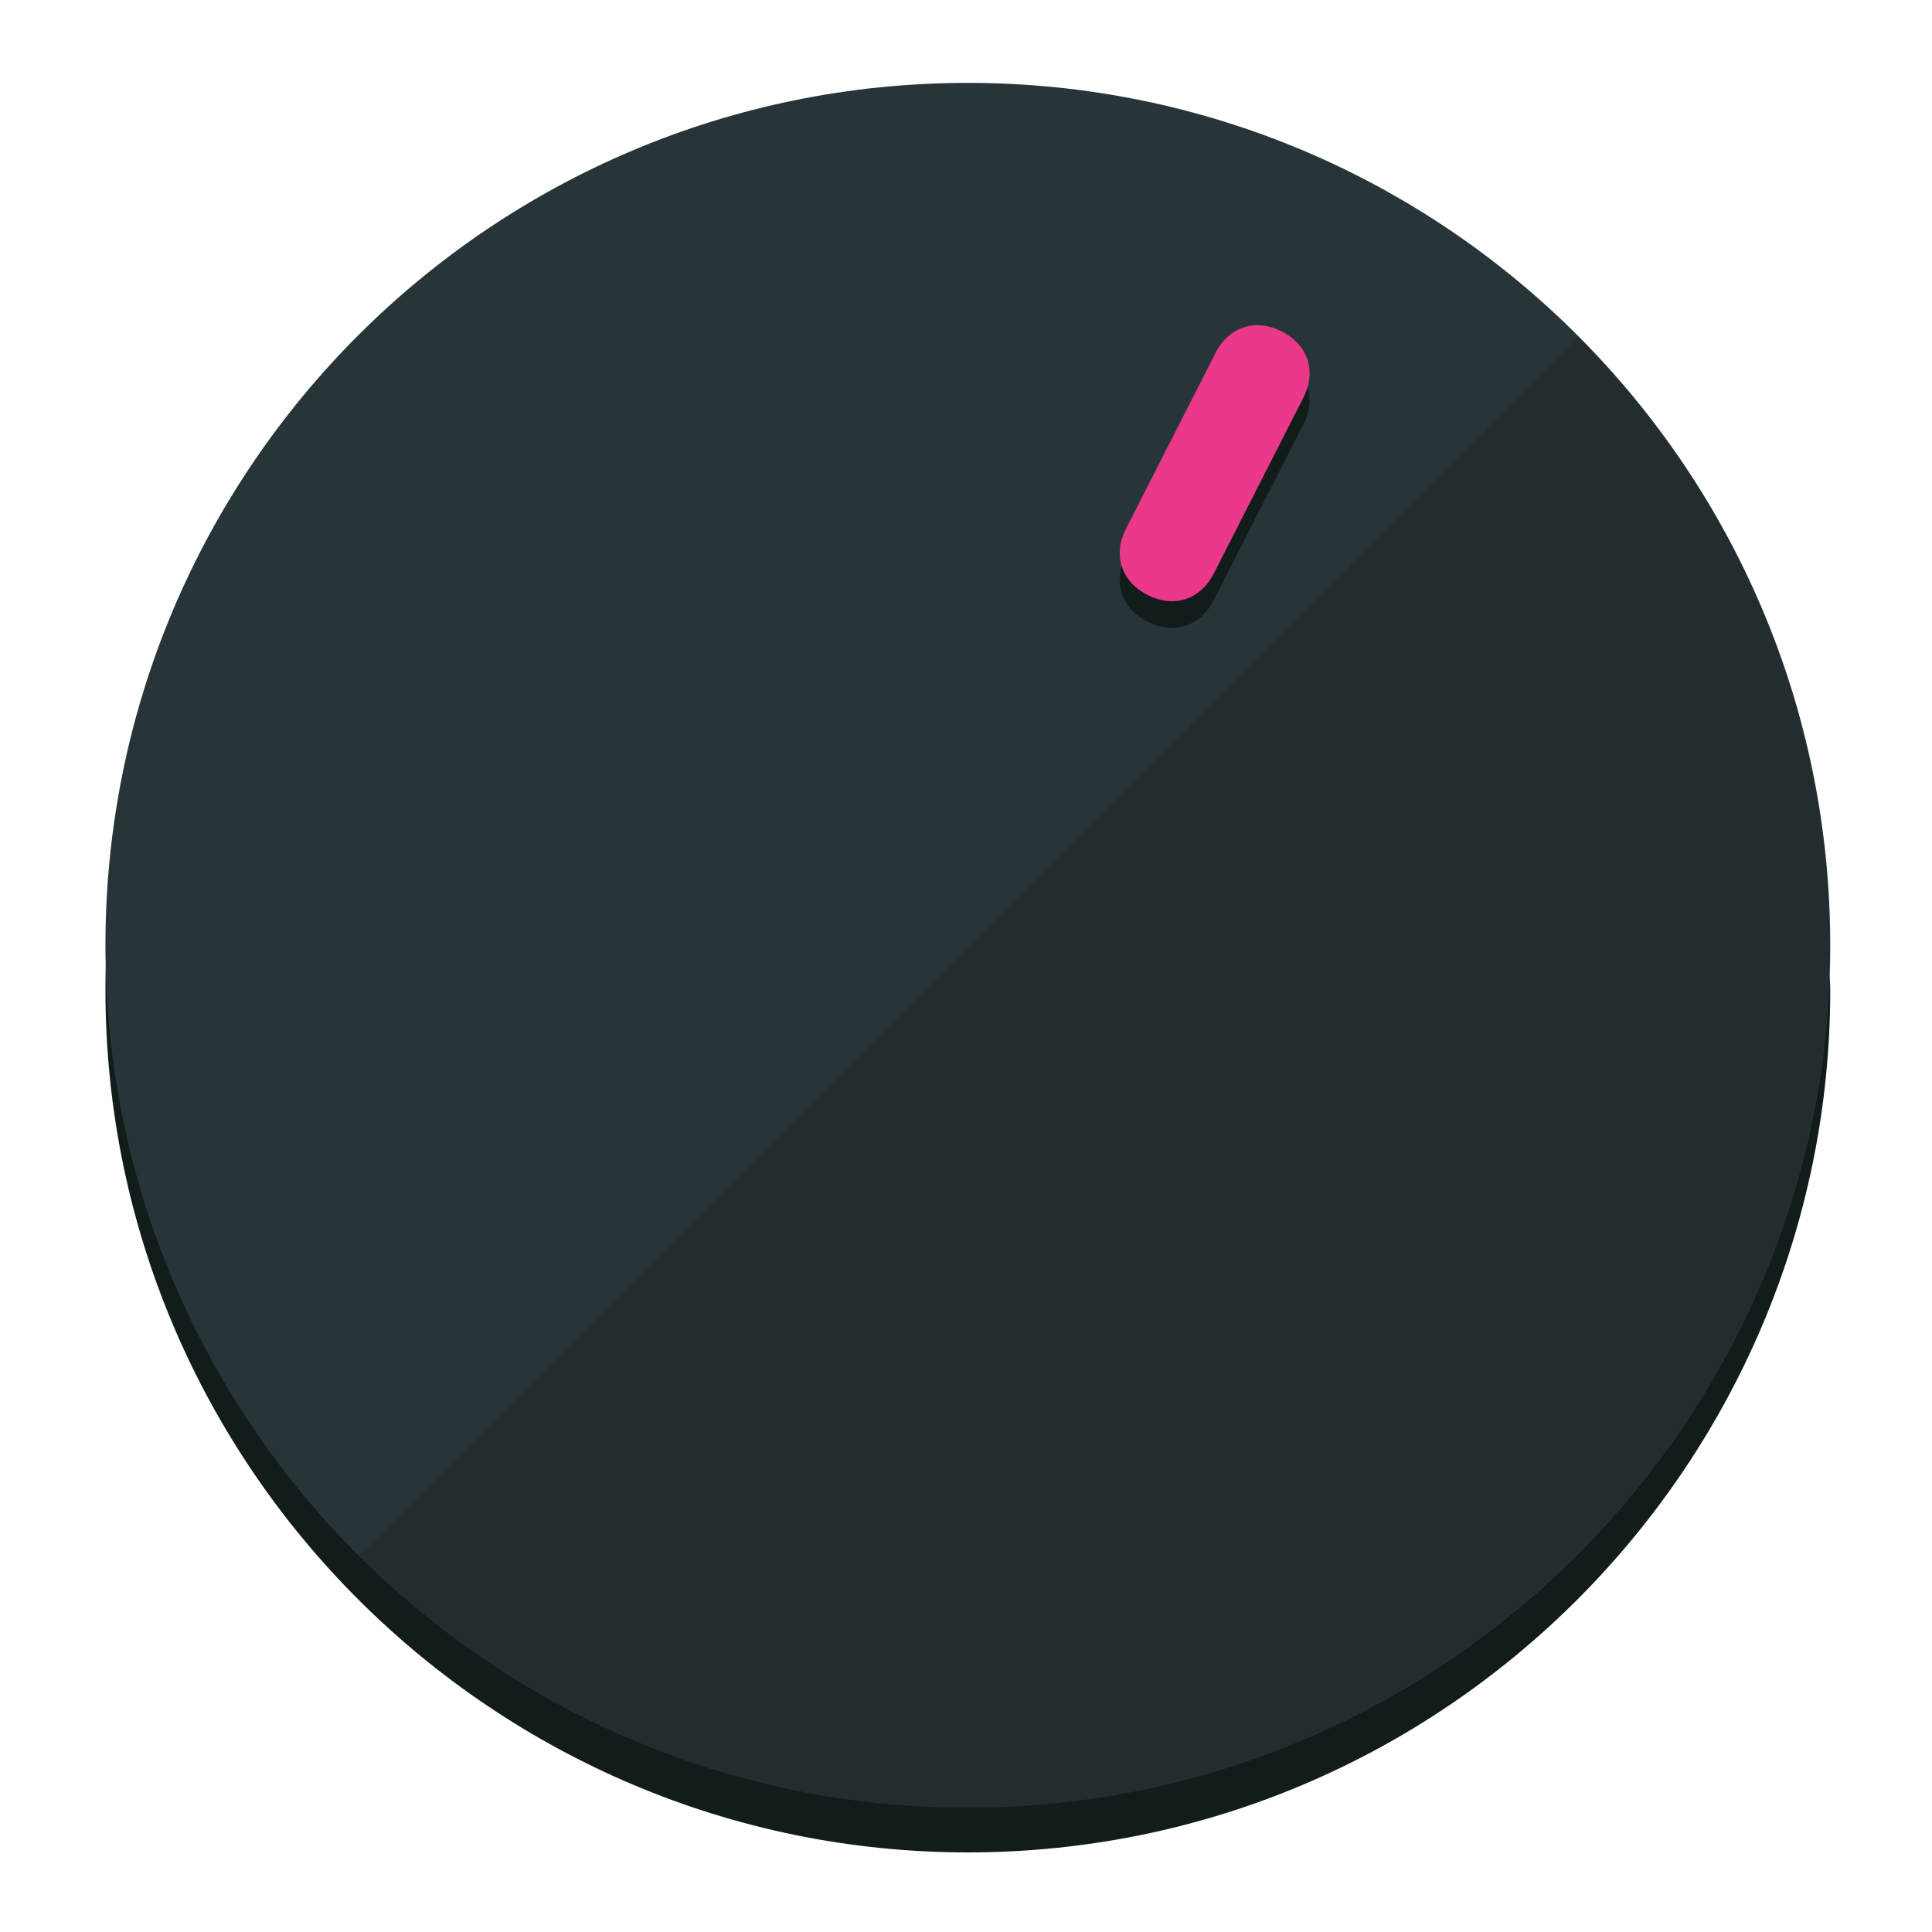
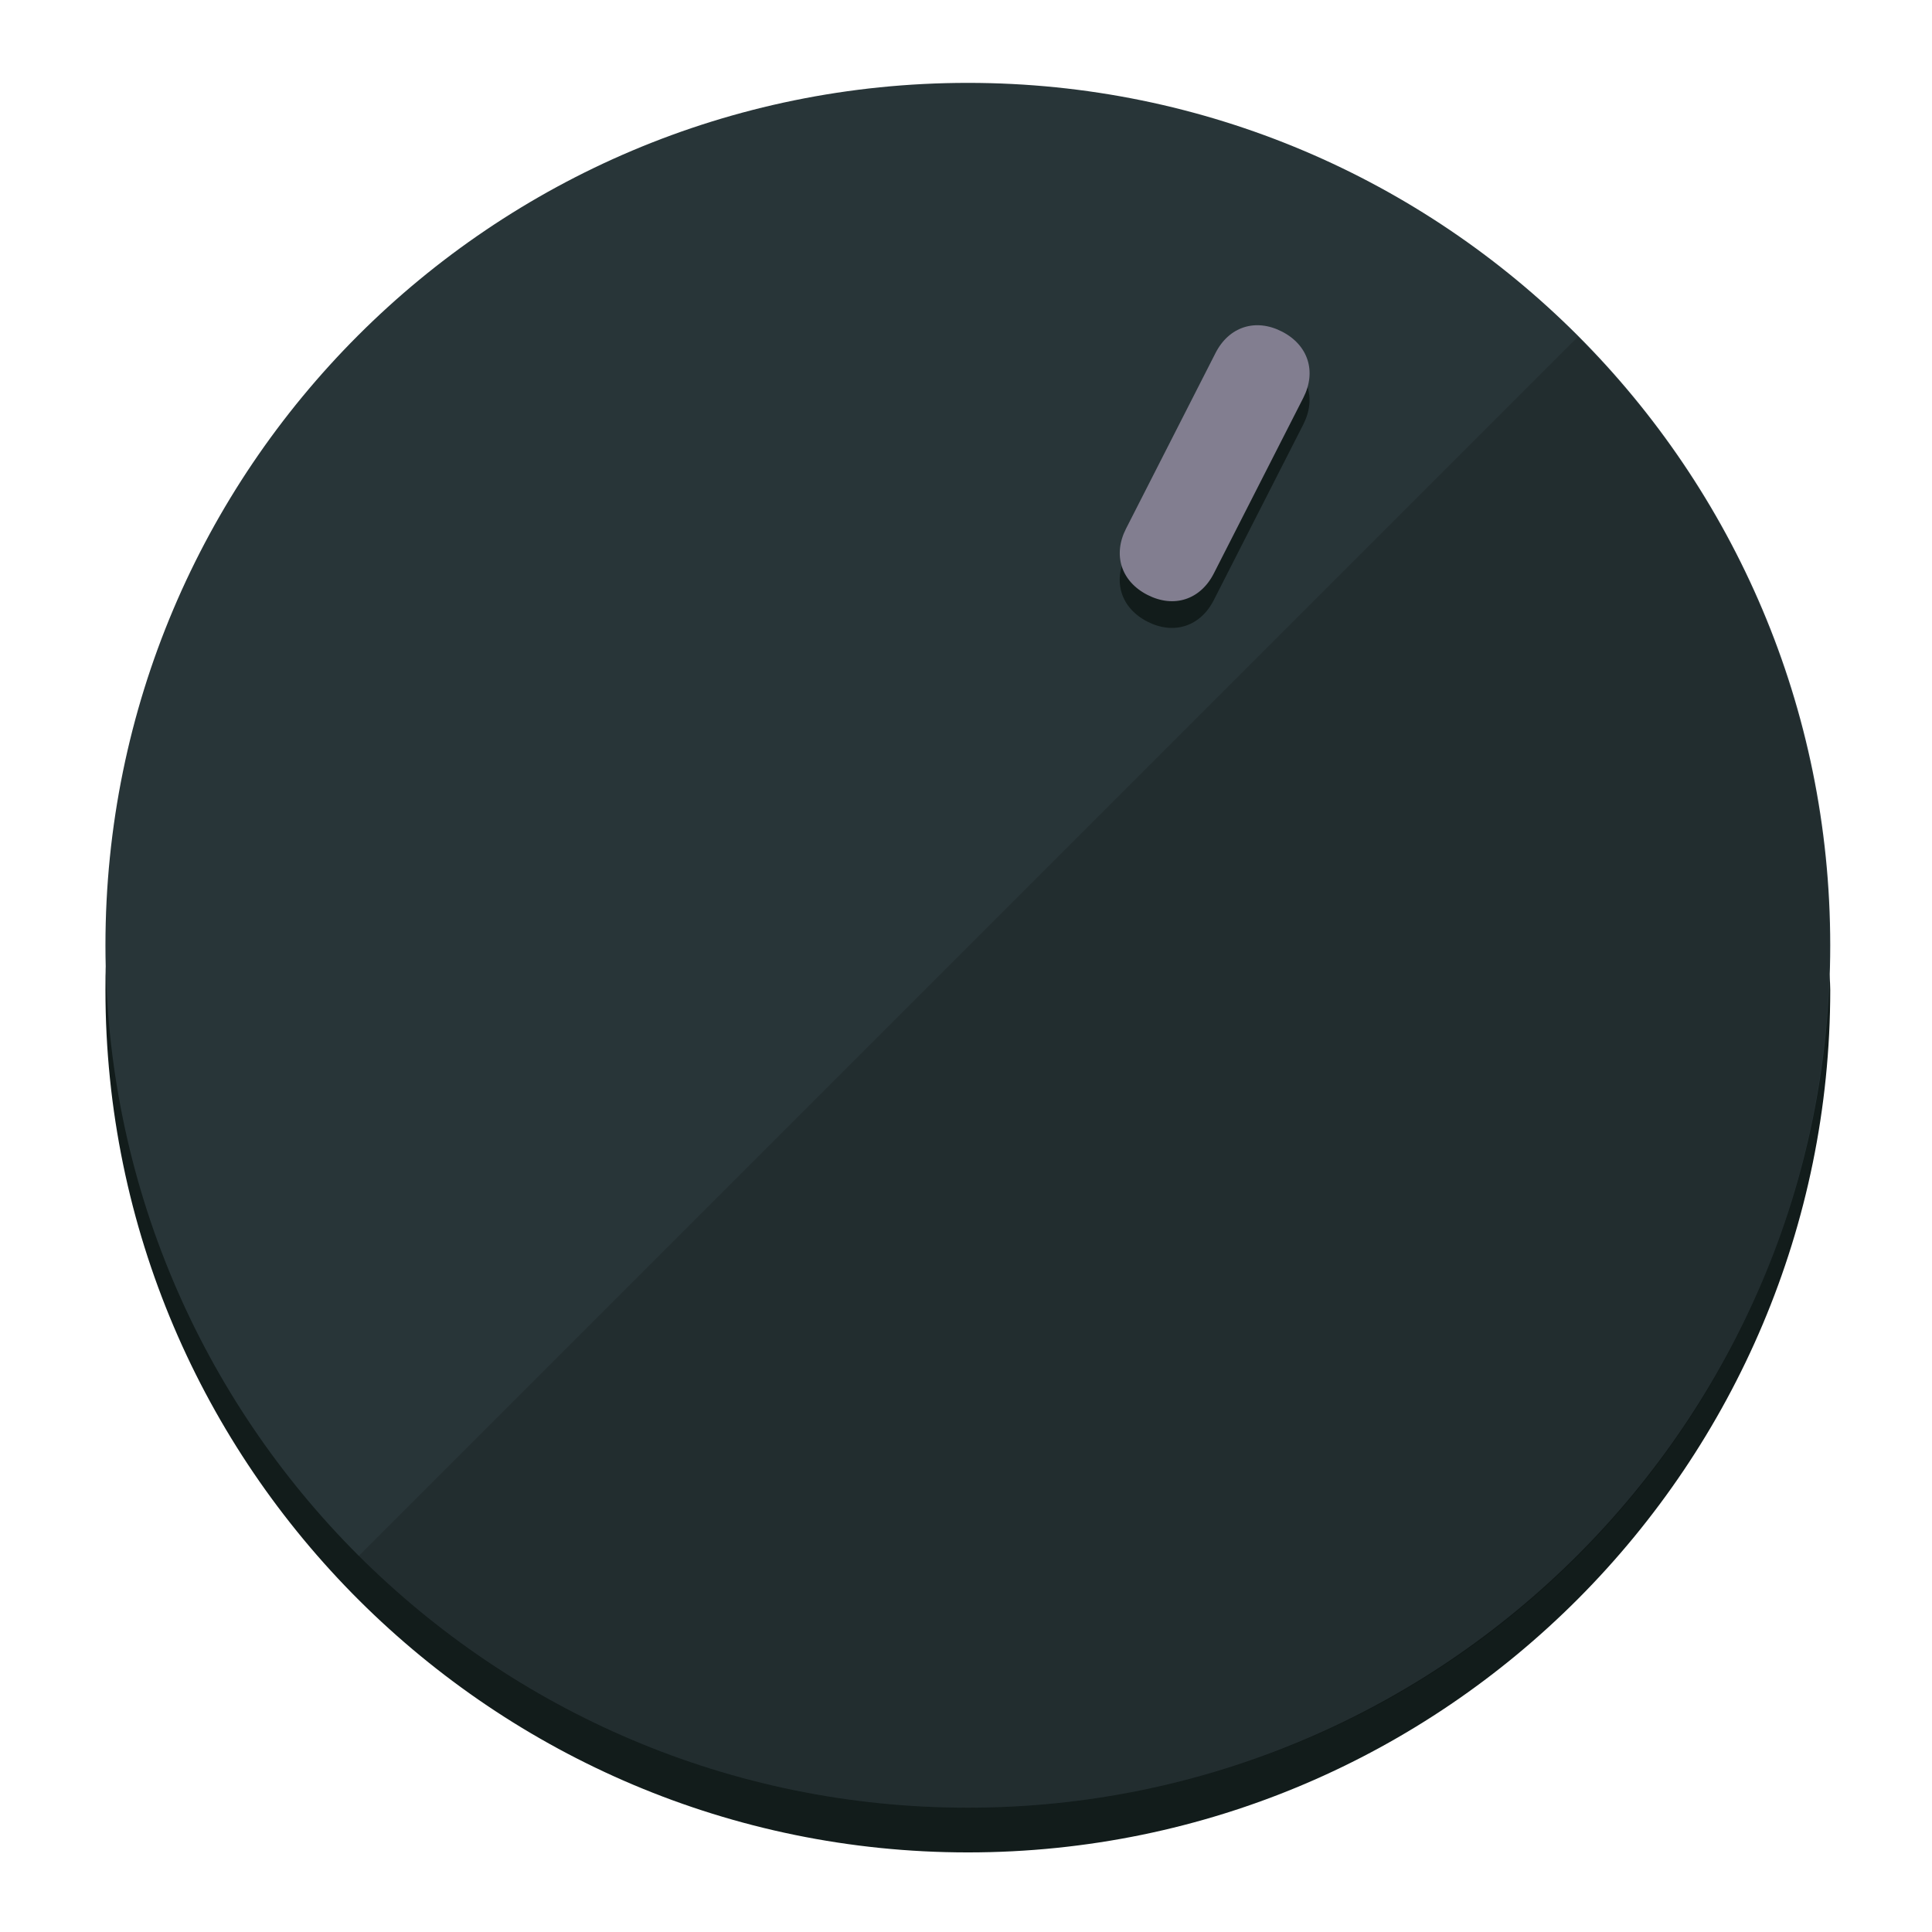
<svg xmlns="http://www.w3.org/2000/svg" height="120px" width="120px" version="1.1" id="Layer_1" viewBox="0 0 496.8 496.8" xml:space="preserve">
  <defs id="defs23" />
  <g id="g3158">
    <path style="display:inline;fill:#121c1b;fill-opacity:1;stroke-width:1.584" d="m 248.875,445.92 c 116.582,0 212.89,-91.238 220.493,-205.286 0,5.069 1.267,8.87 1.267,13.939 0,121.651 -98.842,221.76 -221.76,221.76 -121.651,0 -221.76,-98.842 -221.76,-221.76 0,-5.069 0,-8.87 1.267,-13.939 7.603,114.048 103.91,205.286 220.493,205.286 z" id="path8" />
    <circle style="display:inline;fill:#283538;fill-opacity:1;stroke-width:1.584" cx="248.875" cy="243.071" r="221.76" id="circle12" />
    <path style="display:inline;fill:#000000;fill-opacity:0.154;stroke-width:1.587" d="m 405.744,86.606 c 86.308,86.308 86.308,227.193 0,313.5 -86.308,86.308 -227.193,86.308 -313.5,0" id="path14" />
  </g>
  <g id="g3198">
    <circle style="display:none;fill:#000000;fill-opacity:0;stroke-width:1.584" cx="331.97" cy="104.232" r="221.76" id="circle12-3" transform="rotate(27)" />
    <path style="display:inline;fill:#121c1b;fill-opacity:1;stroke-width:1.584" d="m 312.114,154.319 c -3.452,6.774 -10.269,8.99 -17.044,5.538 v 0 c -6.775,-3.452 -8.99,-10.269 -5.538,-17.044 l 23.012,-45.163 c 3.452,-6.774 10.269,-8.99 17.044,-5.538 v 0 c 6.774,3.452 8.99,10.269 5.538,17.044 z" id="path3789" />
-     <path style="display:inline;fill:#ea398a;stroke-width:1.584" d="m 312.13,147.448 c -3.452,6.775 -10.269,8.99 -17.044,5.538 v 0 c -6.774,-3.452 -8.99,-10.269 -5.538,-17.044 l 23.012,-45.163 c 3.452,-6.775 10.269,-8.99 17.044,-5.538 v 0 c 6.775,3.452 8.99,10.269 5.538,17.044 z" id="path915" />
+     <path style="display:inline;fill:#827E90;stroke-width:1.584" d="m 312.13,147.448 c -3.452,6.775 -10.269,8.99 -17.044,5.538 v 0 c -6.774,-3.452 -8.99,-10.269 -5.538,-17.044 l 23.012,-45.163 c 3.452,-6.775 10.269,-8.99 17.044,-5.538 v 0 c 6.775,3.452 8.99,10.269 5.538,17.044 z" id="path915" />
  </g>
</svg>
